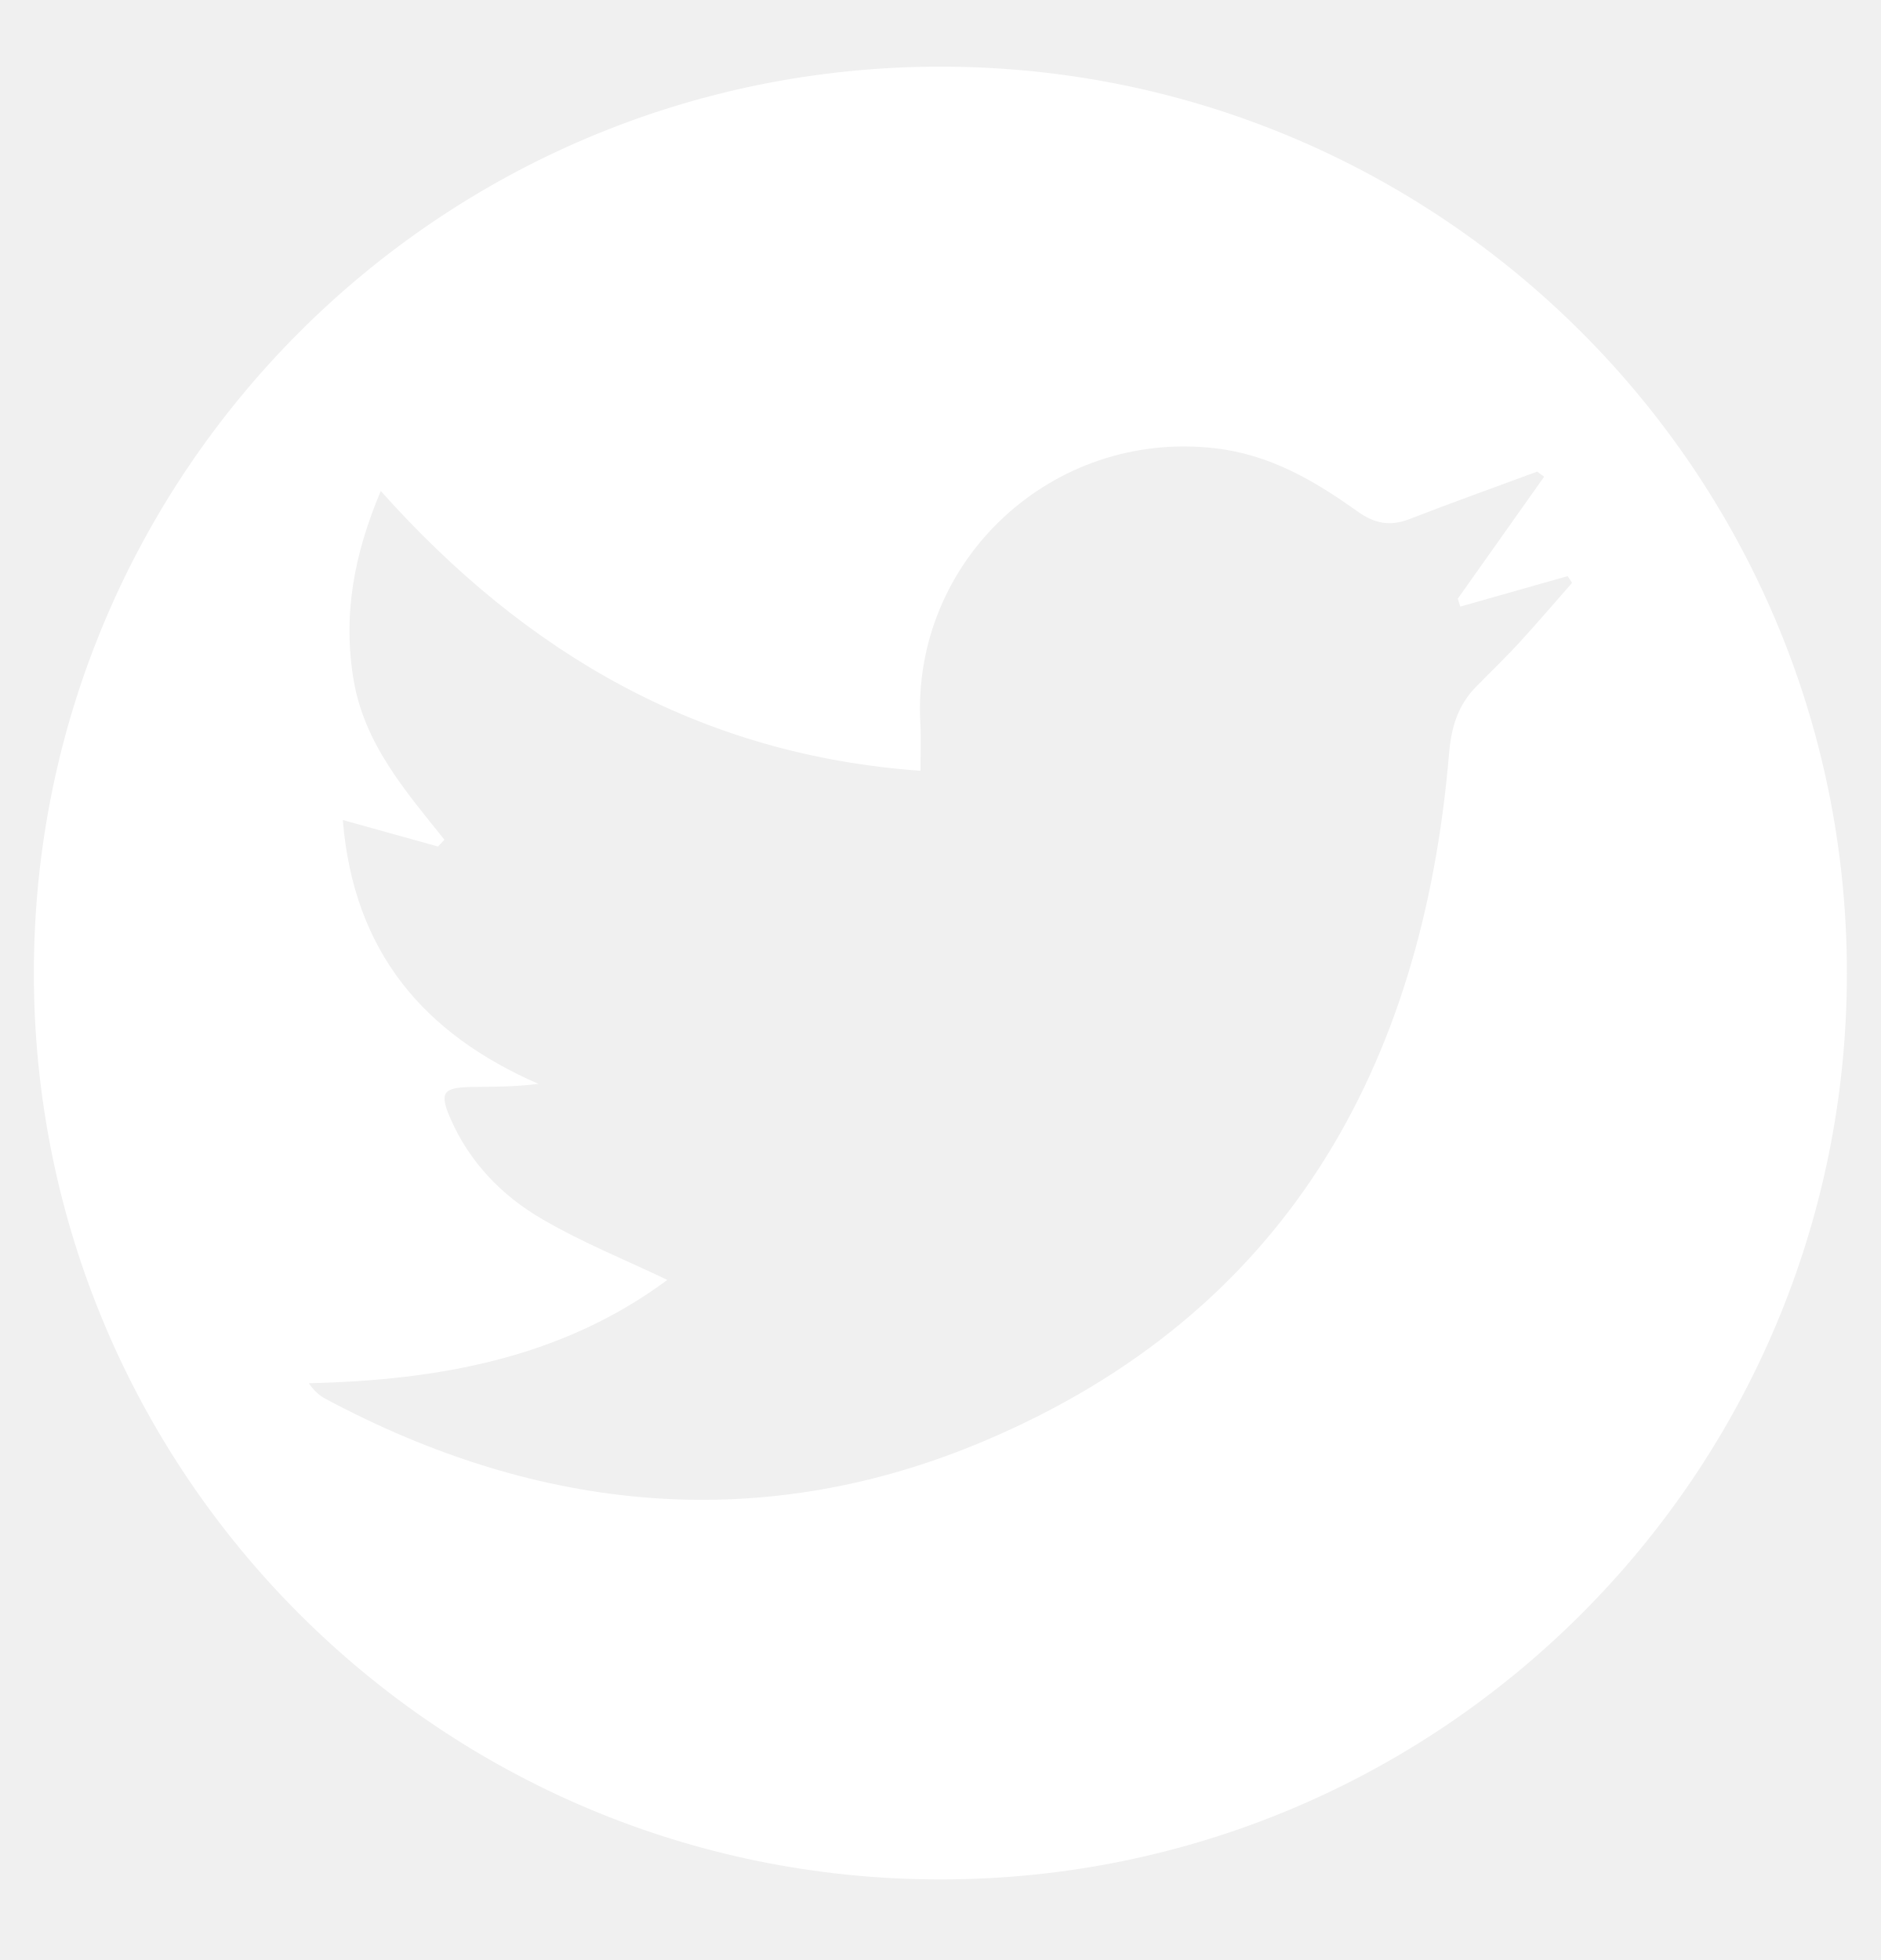
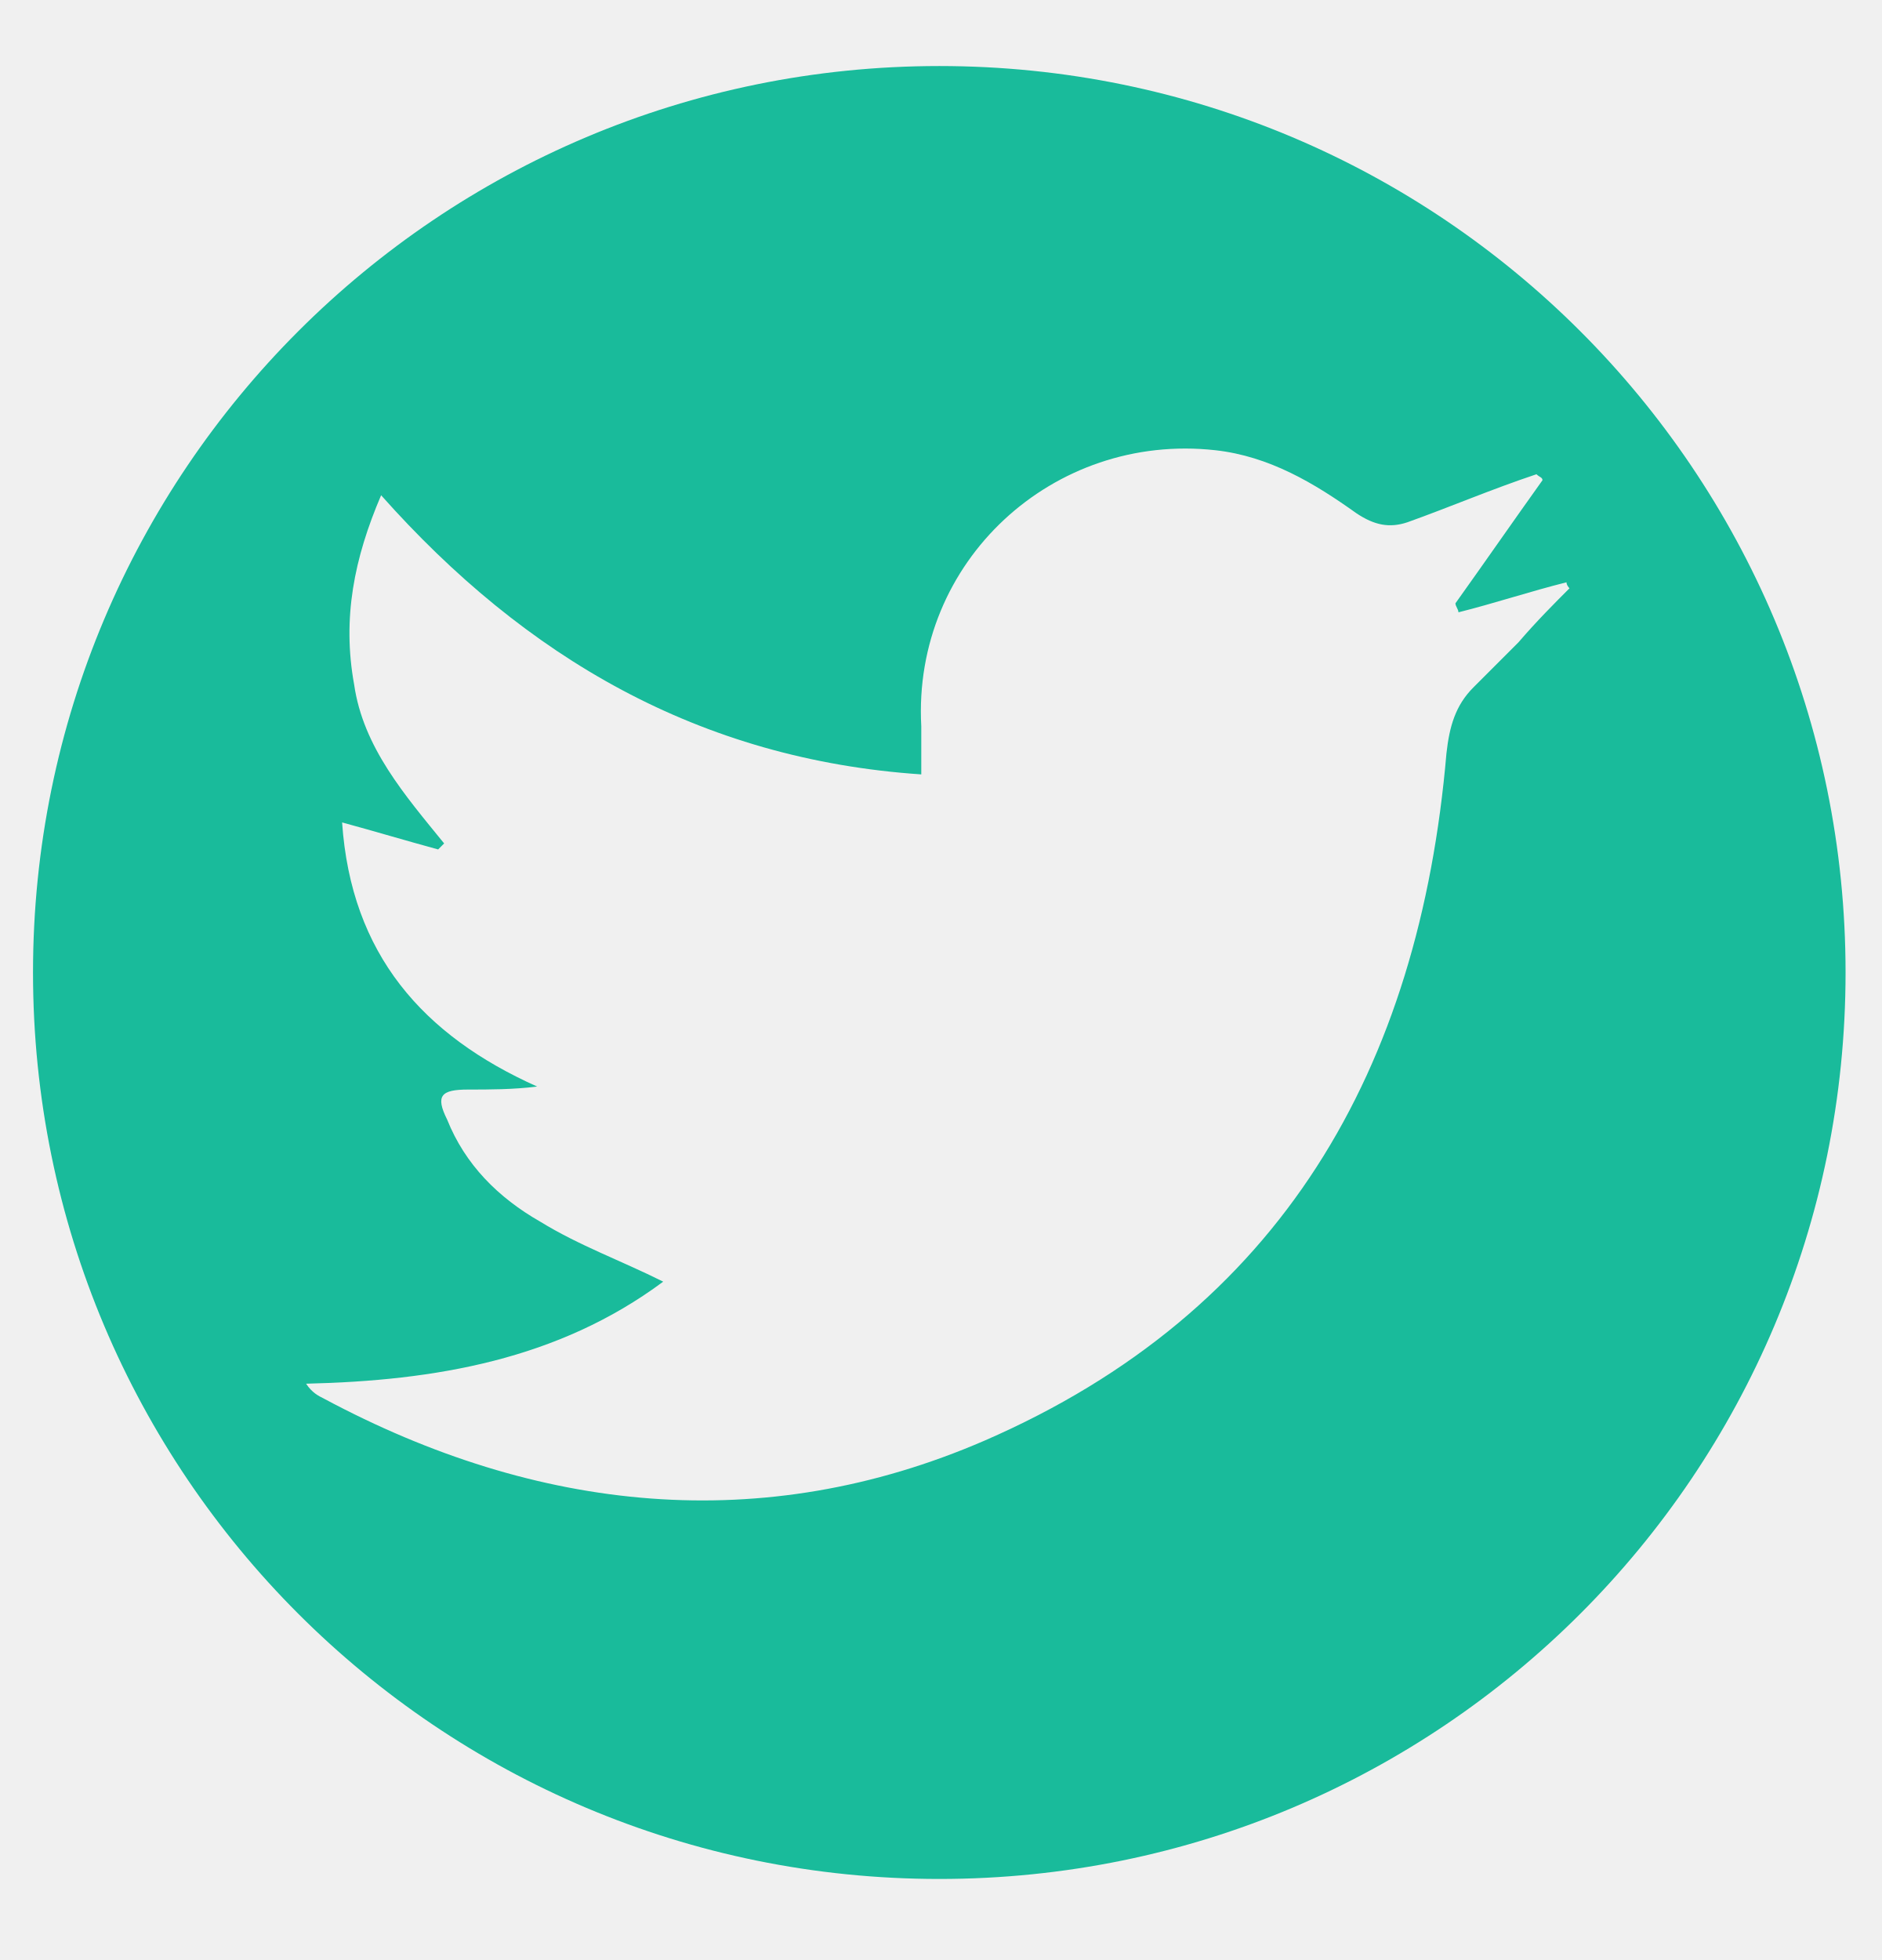
- <svg xmlns="http://www.w3.org/2000/svg" version="1.1" id="Layer_1" x="0px" y="0px" width="62.667px" height="65.314px" viewBox="0 0 62.667 65.314" enable-background="new 0 0 62.667 65.314" xml:space="preserve">
-   <path fill="#FFFFFF" d="M31.334,2.221c-16.681,0-30.206,13.521-30.206,30.204c0,16.686,13.522,30.204,30.206,30.204  c16.68,0,30.205-13.52,30.205-30.204C61.539,15.743,48.014,2.221,31.334,2.221z M50.646,21.39c-0.471,0.516-0.98,0.999-1.467,1.499  c-0.602,0.617-0.822,1.341-0.896,2.222c-0.883,10.48-5.471,18.638-15.414,22.877c-7.43,3.17-14.895,2.442-22.027-1.377  c-0.188-0.102-0.354-0.236-0.554-0.517c4.331-0.099,8.444-0.84,11.948-3.443c-1.377-0.657-2.816-1.238-4.148-2.012  c-1.363-0.787-2.454-1.913-3.094-3.399c-0.352-0.822-0.226-0.999,0.674-1.017c0.727-0.012,1.453,0,2.271-0.105  c-3.814-1.666-6.155-4.389-6.517-8.792c1.113,0.312,2.142,0.597,3.171,0.883c0.072-0.074,0.144-0.147,0.215-0.227  c-1.298-1.624-2.669-3.188-3.027-5.332c-0.359-2.154,0.007-4.155,0.906-6.289c4.827,5.409,10.627,8.797,17.983,9.324  c0-0.522,0.025-1.045-0.004-1.566c-0.301-5.457,4.41-9.816,9.832-9.18c1.828,0.213,3.301,1.082,4.722,2.095  c0.575,0.414,1.094,0.516,1.745,0.263c1.41-0.547,2.836-1.057,4.254-1.581c0.078,0.055,0.156,0.112,0.232,0.17  c-0.959,1.355-1.918,2.708-2.877,4.063c0.029,0.088,0.057,0.176,0.082,0.265c1.195-0.339,2.389-0.677,3.58-1.016  c0.049,0.078,0.096,0.151,0.145,0.226C51.805,20.076,51.24,20.743,50.646,21.39z" />
+ <svg xmlns="http://www.w3.org/2000/svg" version="1.1" id="Layer_1" x="0px" y="0px" width="62.7px" height="65.3px" viewBox="-448 248.7 62.7 65.3" enable-background="new -448 248.7 62.7 65.3" xml:space="preserve">
+   <path fill="#19BB9B" d="M-416.7,250.9c-16.7,0-30.2,13.5-30.2,30.2c0,16.7,13.5,30.2,30.2,30.2c16.7,0,30.2-13.5,30.2-30.2  C-386.5,264.4-400,250.9-416.7,250.9z M-397.4,270.1c-0.5,0.5-1,1-1.5,1.5c-0.6,0.6-0.8,1.3-0.9,2.2c-0.9,10.5-5.5,18.6-15.4,22.9  c-7.4,3.2-14.9,2.4-22-1.4c-0.2-0.1-0.4-0.2-0.6-0.5c4.3-0.1,8.4-0.8,11.9-3.4c-1.4-0.7-2.8-1.2-4.1-2c-1.4-0.8-2.5-1.9-3.1-3.4  c-0.4-0.8-0.2-1,0.7-1c0.7,0,1.5,0,2.3-0.1c-3.8-1.7-6.2-4.4-6.5-8.8c1.1,0.3,2.1,0.6,3.2,0.9c0.1-0.1,0.1-0.1,0.2-0.2  c-1.3-1.6-2.7-3.2-3-5.3c-0.4-2.2,0-4.2,0.9-6.3c4.8,5.4,10.6,8.8,18,9.3c0-0.5,0-1,0-1.6c-0.3-5.5,4.4-9.8,9.8-9.2  c1.8,0.2,3.3,1.1,4.7,2.1c0.6,0.4,1.1,0.5,1.7,0.3c1.4-0.5,2.8-1.1,4.3-1.6c0.1,0.1,0.2,0.1,0.2,0.2c-1,1.4-1.9,2.7-2.9,4.1  c0,0.1,0.1,0.2,0.1,0.3c1.2-0.3,2.4-0.7,3.6-1c0,0.1,0.1,0.2,0.1,0.2C-396.2,268.8-396.8,269.4-397.4,270.1z" />
</svg>
